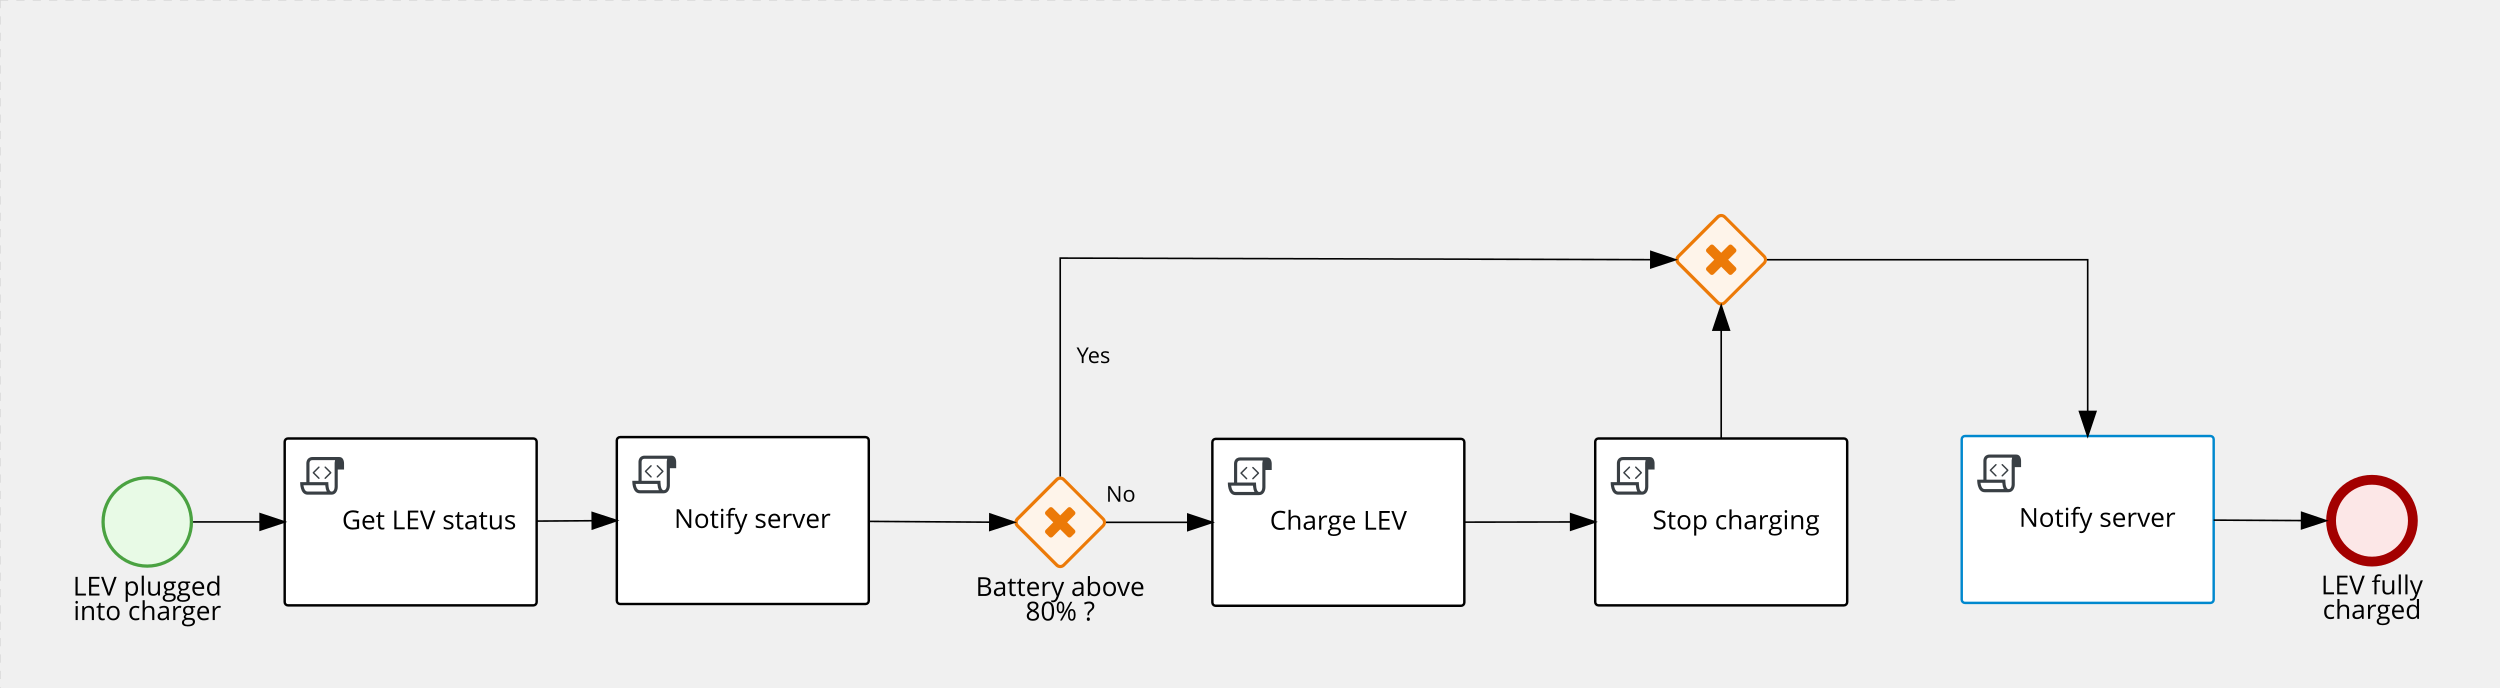
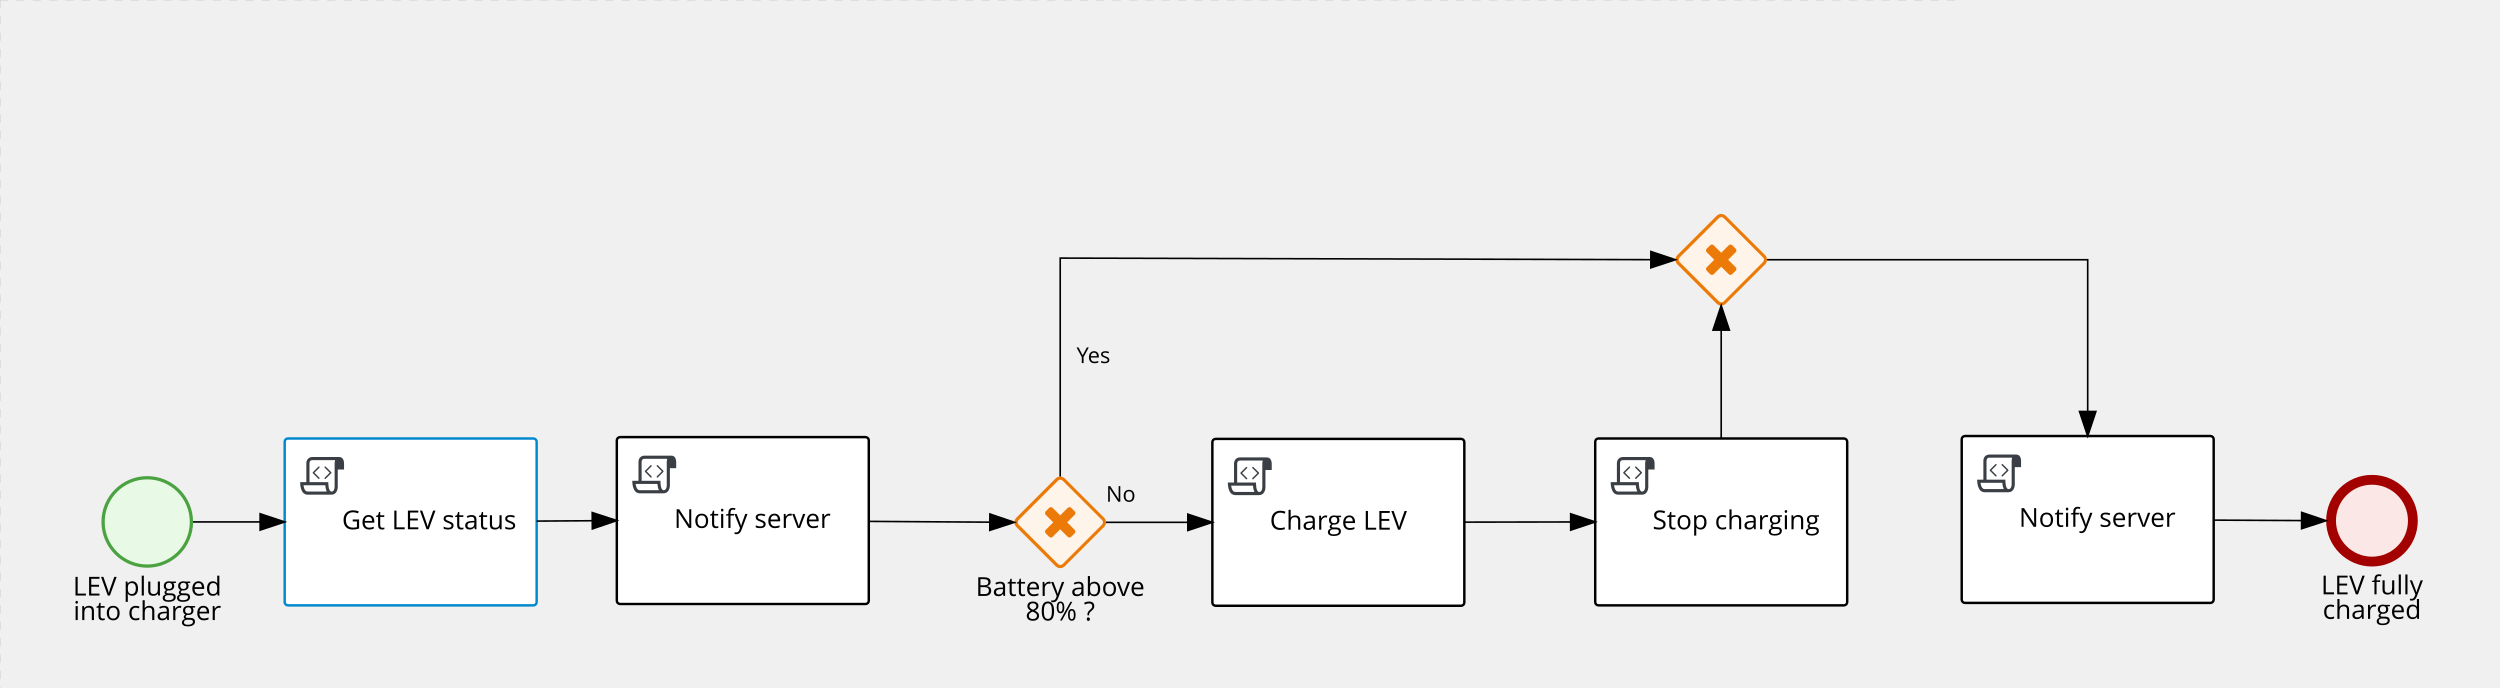
<svg xmlns="http://www.w3.org/2000/svg" version="1.1" width="1528" height="420" viewBox="0 0 1528 420">
  <defs />
  <g transform="matrix(1,0,0,1,0,0)">
    <g>
      <g>
        <g>
          <path fill="none" stroke="#d3d3d3" paint-order="fill stroke markers" d=" M 0 0 L 1200 0" stroke-miterlimit="10" stroke-opacity="0.8" stroke-dasharray="5" />
        </g>
        <g>
          <path fill="none" stroke="#d3d3d3" paint-order="fill stroke markers" d=" M 0 0 L 0 800" stroke-miterlimit="10" stroke-opacity="0.8" stroke-dasharray="5" />
        </g>
      </g>
      <g id="_4B5C4515-BD2F-43A4-8A5E-1904B69EF2A3" bpmn2nodeid="_4B5C4515-BD2F-43A4-8A5E-1904B69EF2A3" transform="matrix(1,0,0,1,620,291.25)">
        <g>
          <path fill="none" stroke="none" />
        </g>
        <g transform="matrix(0.125,0,0,0.125,0,0)">
          <g transform="matrix(1,0,0,1,0,0)">
            <path fill="#fef4ea" stroke="none" id="_4B5C4515-BD2F-43A4-8A5E-1904B69EF2A3?shapeType=BACKGROUND" paint-order="stroke fill markers" d=" M 0 0 M 224.4 4.3 C 216.4 4.3 208.4 7.3 202.3 13.4 L 13.5 202.2 C 1.3 214.4 1.3 234.2 13.5 246.4 L 202.2 435.1 C 208.3 441.2 216.4 444.2 224.3 444.2 C 232.2 444.2 240.3 441.2 246.4 435.1 L 435.1 246.4 C 447.3 234.2 447.3 214.4 435.1 202.2 L 246.5 13.4 C 240.4 7.3 232.4 4.3 224.4 4.3 L 224.4 4.3 Z" />
          </g>
          <g>
            <g transform="matrix(1,0,0,1,0,0)">
              <g transform="matrix(1,0,0,1,0,0)">
                <path fill="#ec7a08" stroke="none" id="_4B5C4515-BD2F-43A4-8A5E-1904B69EF2A3?shapeType=BORDER&amp;renderType=FILL" paint-order="stroke fill markers" d=" M 0 0 M 20.8 212.7 L 213.3 20.2 C 219.6 13.9 229.7 13.9 235.9 20.2 L 428.4 212.7 C 434.7 219 434.7 229.1 428.4 235.3 L 235.9 427.8 C 229.6 434.1 219.5 434.1 213.3 427.8 L 20.8 235.3 C 14.5 229.1 14.5 218.9 20.8 212.7 L 20.8 212.7 Z M 0 0 M 0 224 C 0 232.1 3.1 240.3 9.3 246.5 L 201.5 438.7 C 213.9 451.1 234.1 451.1 246.5 438.7 L 438.7 246.5 C 444.9 240.3 448 232.1 448 224 C 448 215.9 444.9 207.7 438.7 201.5 L 246.5 9.3 C 234.1 -3.1 213.9 -3.1 201.5 9.3 L 9.3 201.5 C 3.1 207.7 0 215.9 0 224 L 0 224 Z" />
              </g>
            </g>
          </g>
          <g>
            <g transform="matrix(1,0,0,1,0,0)">
              <g transform="matrix(1,0,0,1,0,0)">
                <path fill="#ec7a08" stroke="none" id="_4B5C4515-BD2F-43A4-8A5E-1904B69EF2A3undefined" paint-order="stroke fill markers" d=" M 0 0 M 298.2 269.2 C 298.2 272.6 297.1 275.3 294.7 277.7 L 277.7 294.7 C 275.3 297.1 272.6 298.2 269.2 298.2 C 265.8 298.2 263.1 297.1 260.7 294.7 L 224 258 L 187.2 294.8 C 184.8 297.2 182.1 298.3 178.7 298.3 C 175.3 298.3 172.6 297.2 170.2 294.8 L 153.2 277.8 C 150.8 275.4 149.7 272.7 149.7 269.3 C 149.7 265.9 150.8 263.2 153.2 260.8 L 190 224 L 153.2 187.2 C 150.8 184.8 149.7 182 149.7 178.7 C 149.7 175.3 150.8 172.5 153.2 170.2 L 170.2 153.2 C 172.6 150.8 175.3 149.7 178.7 149.7 C 182.1 149.7 184.8 150.8 187.2 153.2 L 224 190 L 260.8 153.2 C 263.2 150.8 265.9 149.7 269.3 149.7 C 272.7 149.7 275.4 150.8 277.8 153.2 L 294.8 170.2 C 297.2 172.5 298.3 175.3 298.3 178.7 C 298.3 182 297.2 184.8 294.8 187.2 L 258 224 L 294.8 260.8 C 297.1 263.1 298.2 265.9 298.2 269.2 Z" />
              </g>
            </g>
          </g>
        </g>
        <g transform="matrix(1,0,0,1,-25.74219,61)">
          <text fill="#000000" stroke="none" font-family="Open Sans" font-size="12pt" font-style="normal" font-weight="normal" text-decoration="normal" x="53.742" y="12" text-anchor="middle" dominant-baseline="alphabetic">Battery above </text>
          <text fill="#000000" stroke="none" font-family="Open Sans" font-size="12pt" font-style="normal" font-weight="normal" text-decoration="normal" x="53.742" y="27" text-anchor="middle" dominant-baseline="alphabetic">        80% ?        </text>
        </g>
      </g>
      <g id="_B5CCC057-EF30-4952-B1A7-DE82EDC33570" bpmn2nodeid="_B5CCC057-EF30-4952-B1A7-DE82EDC33570" transform="matrix(1,0,0,1,62,291)">
        <g>
          <path fill="none" stroke="none" />
        </g>
        <g transform="matrix(0.125,0,0,0.125,0,0)">
          <g transform="matrix(1,0,0,1,0,0)">
            <path fill="#e8fae6" stroke="none" id="_B5CCC057-EF30-4952-B1A7-DE82EDC33570?shapeType=BACKGROUND" paint-order="stroke fill markers" d=" M 0 0 M 444 224 C 444 263.9 434.2 300.8 414.4 334.5 C 394.7 368.2 368 394.9 334.4 414.5 C 300.8 434.1 263.9 444 224 444 C 184.1 444 147.2 434.2 113.5 414.4 C 79.8 394.7 53.1 368 33.5 334.4 C 13.9 300.8 4 263.9 4 224 C 4 184.1 13.8 147.2 33.6 113.5 C 53.4 79.8 80.1 53.1 113.6 33.5 C 147.1 13.9 184.1 4 224 4 C 263.9 4 300.8 13.8 334.5 33.6 C 368.2 53.4 394.9 80.1 414.5 113.6 C 434.1 147.1 444 184.1 444 224 Z" />
          </g>
          <g>
            <g transform="matrix(1,0,0,1,0,0)">
              <g transform="matrix(1,0,0,1,0,0)">
                <path fill="#4aa241" stroke="none" id="_B5CCC057-EF30-4952-B1A7-DE82EDC33570?shapeType=BORDER&amp;renderType=FILL" paint-order="stroke fill markers" d=" M 0 0 M 224 0 C 100.3 0 0 100.3 0 224 C 0 347.7 100.3 448 224 448 C 347.7 448 448 347.7 448 224 C 448 100.3 347.7 0 224 0 Z M 0 0 M 224 432 C 109.1 432 16 338.9 16 224 C 16 109.1 109.1 16 224 16 C 338.9 16 432 109.1 432 224 C 432 338.9 338.9 432 224 432 Z" />
              </g>
            </g>
          </g>
        </g>
        <g transform="matrix(1,0,0,1,-19.51172,61)">
          <text fill="#000000" stroke="none" font-family="Open Sans" font-size="12pt" font-style="normal" font-weight="normal" text-decoration="normal" x="47.512" y="12" text-anchor="middle" dominant-baseline="alphabetic">LEV plugged </text>
          <text fill="#000000" stroke="none" font-family="Open Sans" font-size="12pt" font-style="normal" font-weight="normal" text-decoration="normal" x="47.512" y="27" text-anchor="middle" dominant-baseline="alphabetic">into charger </text>
        </g>
      </g>
      <g id="_08F3C379-D075-4F62-9CAC-3A40F6E01151" bpmn2nodeid="_08F3C379-D075-4F62-9CAC-3A40F6E01151" transform="matrix(1,0,0,1,1024,130.75)">
        <g>
          <path fill="none" stroke="none" />
        </g>
        <g transform="matrix(0.125,0,0,0.125,0,0)">
          <g transform="matrix(1,0,0,1,0,0)">
            <path fill="#fef4ea" stroke="none" id="_08F3C379-D075-4F62-9CAC-3A40F6E01151?shapeType=BACKGROUND" paint-order="stroke fill markers" d=" M 0 0 M 224.4 4.3 C 216.4 4.3 208.4 7.3 202.3 13.4 L 13.5 202.2 C 1.3 214.4 1.3 234.2 13.5 246.4 L 202.2 435.1 C 208.3 441.2 216.4 444.2 224.3 444.2 C 232.2 444.2 240.3 441.2 246.4 435.1 L 435.1 246.4 C 447.3 234.2 447.3 214.4 435.1 202.2 L 246.5 13.4 C 240.4 7.3 232.4 4.3 224.4 4.3 L 224.4 4.3 Z" />
          </g>
          <g>
            <g transform="matrix(1,0,0,1,0,0)">
              <g transform="matrix(1,0,0,1,0,0)">
                <path fill="#ec7a08" stroke="none" id="_08F3C379-D075-4F62-9CAC-3A40F6E01151?shapeType=BORDER&amp;renderType=FILL" paint-order="stroke fill markers" d=" M 0 0 M 20.8 212.7 L 213.3 20.2 C 219.6 13.9 229.7 13.9 235.9 20.2 L 428.4 212.7 C 434.7 219 434.7 229.1 428.4 235.3 L 235.9 427.8 C 229.6 434.1 219.5 434.1 213.3 427.8 L 20.8 235.3 C 14.5 229.1 14.5 218.9 20.8 212.7 L 20.8 212.7 Z M 0 0 M 0 224 C 0 232.1 3.1 240.3 9.3 246.5 L 201.5 438.7 C 213.9 451.1 234.1 451.1 246.5 438.7 L 438.7 246.5 C 444.9 240.3 448 232.1 448 224 C 448 215.9 444.9 207.7 438.7 201.5 L 246.5 9.3 C 234.1 -3.1 213.9 -3.1 201.5 9.3 L 9.3 201.5 C 3.1 207.7 0 215.9 0 224 L 0 224 Z" />
              </g>
            </g>
          </g>
          <g>
            <g transform="matrix(1,0,0,1,0,0)">
              <g transform="matrix(1,0,0,1,0,0)">
                <path fill="#ec7a08" stroke="none" id="_08F3C379-D075-4F62-9CAC-3A40F6E01151undefined" paint-order="stroke fill markers" d=" M 0 0 M 298.2 269.2 C 298.2 272.6 297.1 275.3 294.7 277.7 L 277.7 294.7 C 275.3 297.1 272.6 298.2 269.2 298.2 C 265.8 298.2 263.1 297.1 260.7 294.7 L 224 258 L 187.2 294.8 C 184.8 297.2 182.1 298.3 178.7 298.3 C 175.3 298.3 172.6 297.2 170.2 294.8 L 153.2 277.8 C 150.8 275.4 149.7 272.7 149.7 269.3 C 149.7 265.9 150.8 263.2 153.2 260.8 L 190 224 L 153.2 187.2 C 150.8 184.8 149.7 182 149.7 178.7 C 149.7 175.3 150.8 172.5 153.2 170.2 L 170.2 153.2 C 172.6 150.8 175.3 149.7 178.7 149.7 C 182.1 149.7 184.8 150.8 187.2 153.2 L 224 190 L 260.8 153.2 C 263.2 150.8 265.9 149.7 269.3 149.7 C 272.7 149.7 275.4 150.8 277.8 153.2 L 294.8 170.2 C 297.2 172.5 298.3 175.3 298.3 178.7 C 298.3 182 297.2 184.8 294.8 187.2 L 258 224 L 294.8 260.8 C 297.1 263.1 298.2 265.9 298.2 269.2 Z" />
              </g>
            </g>
          </g>
        </g>
        <g transform="matrix(1,0,0,1,28,61)" />
      </g>
      <g id="_A47060D8-9A13-48FD-B64A-E8CAF3DBD5E8" bpmn2nodeid="_A47060D8-9A13-48FD-B64A-E8CAF3DBD5E8" transform="matrix(1,0,0,1,377,267.168)">
        <g>
          <path fill="none" stroke="none" />
        </g>
        <g transform="matrix(1,0,0,1,0,0)">
          <path fill="#ffffff" stroke="none" id="_A47060D8-9A13-48FD-B64A-E8CAF3DBD5E8?shapeType=BACKGROUND" paint-order="stroke fill markers" d=" M 2 0 L 152 0 L 152 0 A 2 2 0 0 1 154 2 L 154 100 L 154 100 A 2 2 0 0 1 152 102 L 2 102 L 2 102 A 2 2 0 0 1 0 100 L 0 2 L 0 2 A 2 2 0 0 1 2 0 Z" />
        </g>
        <g transform="matrix(1,0,0,1,0,0)">
          <path fill="none" stroke="#000000" id="_A47060D8-9A13-48FD-B64A-E8CAF3DBD5E8?shapeType=BORDER&amp;renderType=STROKE" paint-order="fill stroke markers" d=" M 2 0 L 152 0 L 152 0 A 2 2 0 0 1 154 2 L 154 100 L 154 100 A 2 2 0 0 1 152 102 L 2 102 L 2 102 A 2 2 0 0 1 0 100 L 0 2 L 0 2 A 2 2 0 0 1 2 0 Z" stroke-miterlimit="10" stroke-width="1.5" stroke-dasharray="" />
        </g>
        <g>
          <g transform="matrix(0.06,0,0,0.06,9.4,9.4)">
            <g transform="matrix(1,0,0,1,0,0)">
              <path fill="#393f44" stroke="none" id="_A47060D8-9A13-48FD-B64A-E8CAF3DBD5E8undefined" paint-order="stroke fill markers" d=" M 0 0 M 197.3 130.2 C 194.4 127.3 189.6 127.3 186.7 130.2 L 130.2 186.7 C 127.3 189.6 127.3 194.4 130.2 197.3 L 186.7 253.8 C 188.1 255.3 190.1 256 192 256 C 193.9 256 195.9 255.3 197.3 253.7 C 200.2 250.8 200.2 246 197.3 243.1 L 146.2 192 L 197.3 140.8 C 200.2 137.9 200.2 133.1 197.3 130.2 Z" />
            </g>
            <g transform="matrix(1,0,0,1,0,0)">
              <path fill="#393f44" stroke="none" id="_A47060D8-9A13-48FD-B64A-E8CAF3DBD5E8undefined" paint-order="stroke fill markers" d=" M 0 0 M 261.3 130.2 C 258.4 127.3 253.6 127.3 250.7 130.2 C 247.8 133.1 247.8 137.9 250.7 140.8 L 301.8 191.9 L 250.7 243 C 247.8 245.9 247.8 250.7 250.7 253.6 C 252.1 255.3 254.1 256 256 256 C 257.9 256 259.9 255.3 261.3 253.8 L 317.8 197.3 C 320.7 194.4 320.7 189.6 317.8 186.7 L 261.3 130.2 Z" />
            </g>
            <g transform="matrix(1,0,0,1,0,0)">
              <path fill="#393f44" stroke="none" id="_A47060D8-9A13-48FD-B64A-E8CAF3DBD5E8undefined" paint-order="stroke fill markers" d=" M 0 0 M 400 32 C 400 32 152.8 32 128 32 C 62 32 64 96 64 96 L 64 288 L 1 288 C 1 288 -4 416 78 416 L 320 416 C 368 416 384 368 384 336 C 384 314.2 384 224.4 384 160 L 448 160 L 448 96 C 448 96 449 32 400 32 Z M 0 0 M 78 383.9 C 68.5 383.9 61.6 381.1 55.5 374.9 C 43.4 362.4 37.5 339.6 34.9 320 L 256.9 320 C 257.1 322.7 257.3 325.4 257.6 328.2 C 260 351.6 264.7 370.1 271.9 383.9 L 78 383.9 L 78 383.9 Z M 0 0 M 352 336 C 352 345.9 349.6 360.3 342.9 371 C 337.2 380.1 330.4 384 320 384 C 285 384 288 288 288 288 L 96 288 L 96 96 L 96 95.9 L 96 95.1 C 96 90.6 97.6 78.3 104.7 71.2 C 106.5 69.4 111.9 64 128 64 L 356.5 64 C 354.4 72.8 352.8 81.8 352.2 89.9 C 352.2 90.5 352.1 91.1 352.1 91.7 C 352.1 92 352.1 92.3 352.1 92.6 C 352 94.8 352 96 352 96 L 352 160 L 352 336 Z" />
            </g>
          </g>
        </g>
        <g transform="matrix(1,0,0,1,35,43.5)">
          <text fill="#000000" stroke="none" font-family="Open Sans" font-size="12pt" font-style="normal" font-weight="normal" text-decoration="normal" x="47.863" y="12" text-anchor="middle" dominant-baseline="alphabetic">Notify server</text>
        </g>
      </g>
      <g id="_00CB8FBA-5BE4-4E2A-A73D-FD6F79FF0930" bpmn2nodeid="_00CB8FBA-5BE4-4E2A-A73D-FD6F79FF0930" transform="matrix(1,0,0,1,174,268)">
        <g>
          <path fill="none" stroke="none" />
        </g>
        <g transform="matrix(1,0,0,1,0,0)">
          <path fill="#ffffff" stroke="none" id="_00CB8FBA-5BE4-4E2A-A73D-FD6F79FF0930?shapeType=BACKGROUND" paint-order="stroke fill markers" d=" M 2 0 L 152 0 L 152 0 A 2 2 0 0 1 154 2 L 154 100 L 154 100 A 2 2 0 0 1 152 102 L 2 102 L 2 102 A 2 2 0 0 1 0 100 L 0 2 L 0 2 A 2 2 0 0 1 2 0 Z" />
        </g>
        <g transform="matrix(1,0,0,1,0,0)">
-           <path fill="none" stroke="#000000" id="_00CB8FBA-5BE4-4E2A-A73D-FD6F79FF0930?shapeType=BORDER&amp;renderType=STROKE" paint-order="fill stroke markers" d=" M 2 0 L 152 0 L 152 0 A 2 2 0 0 1 154 2 L 154 100 L 154 100 A 2 2 0 0 1 152 102 L 2 102 L 2 102 A 2 2 0 0 1 0 100 L 0 2 L 0 2 A 2 2 0 0 1 2 0 Z" stroke-miterlimit="10" stroke-width="1.5" stroke-dasharray="" />
+           <path fill="none" stroke="rgb(0,136,206)" id="_00CB8FBA-5BE4-4E2A-A73D-FD6F79FF0930?shapeType=BORDER&amp;renderType=STROKE" paint-order="fill stroke markers" d=" M 2 0 L 152 0 L 152 0 A 2 2 0 0 1 154 2 L 154 100 L 154 100 A 2 2 0 0 1 152 102 L 2 102 L 2 102 A 2 2 0 0 1 0 100 L 0 2 L 0 2 A 2 2 0 0 1 2 0 Z" stroke-miterlimit="10" stroke-width="1.5" stroke-dasharray="" />
        </g>
        <g>
          <g transform="matrix(0.06,0,0,0.06,9.4,9.4)">
            <g transform="matrix(1,0,0,1,0,0)">
              <path fill="#393f44" stroke="none" id="_00CB8FBA-5BE4-4E2A-A73D-FD6F79FF0930undefined" paint-order="stroke fill markers" d=" M 0 0 M 197.3 130.2 C 194.4 127.3 189.6 127.3 186.7 130.2 L 130.2 186.7 C 127.3 189.6 127.3 194.4 130.2 197.3 L 186.7 253.8 C 188.1 255.3 190.1 256 192 256 C 193.9 256 195.9 255.3 197.3 253.7 C 200.2 250.8 200.2 246 197.3 243.1 L 146.2 192 L 197.3 140.8 C 200.2 137.9 200.2 133.1 197.3 130.2 Z" />
            </g>
            <g transform="matrix(1,0,0,1,0,0)">
              <path fill="#393f44" stroke="none" id="_00CB8FBA-5BE4-4E2A-A73D-FD6F79FF0930undefined" paint-order="stroke fill markers" d=" M 0 0 M 261.3 130.2 C 258.4 127.3 253.6 127.3 250.7 130.2 C 247.8 133.1 247.8 137.9 250.7 140.8 L 301.8 191.9 L 250.7 243 C 247.8 245.9 247.8 250.7 250.7 253.6 C 252.1 255.3 254.1 256 256 256 C 257.9 256 259.9 255.3 261.3 253.8 L 317.8 197.3 C 320.7 194.4 320.7 189.6 317.8 186.7 L 261.3 130.2 Z" />
            </g>
            <g transform="matrix(1,0,0,1,0,0)">
              <path fill="#393f44" stroke="none" id="_00CB8FBA-5BE4-4E2A-A73D-FD6F79FF0930undefined" paint-order="stroke fill markers" d=" M 0 0 M 400 32 C 400 32 152.8 32 128 32 C 62 32 64 96 64 96 L 64 288 L 1 288 C 1 288 -4 416 78 416 L 320 416 C 368 416 384 368 384 336 C 384 314.2 384 224.4 384 160 L 448 160 L 448 96 C 448 96 449 32 400 32 Z M 0 0 M 78 383.9 C 68.5 383.9 61.6 381.1 55.5 374.9 C 43.4 362.4 37.5 339.6 34.9 320 L 256.9 320 C 257.1 322.7 257.3 325.4 257.6 328.2 C 260 351.6 264.7 370.1 271.9 383.9 L 78 383.9 L 78 383.9 Z M 0 0 M 352 336 C 352 345.9 349.6 360.3 342.9 371 C 337.2 380.1 330.4 384 320 384 C 285 384 288 288 288 288 L 96 288 L 96 96 L 96 95.9 L 96 95.1 C 96 90.6 97.6 78.3 104.7 71.2 C 106.5 69.4 111.9 64 128 64 L 356.5 64 C 354.4 72.8 352.8 81.8 352.2 89.9 C 352.2 90.5 352.1 91.1 352.1 91.7 C 352.1 92 352.1 92.3 352.1 92.6 C 352 94.8 352 96 352 96 L 352 160 L 352 336 Z" />
            </g>
          </g>
        </g>
        <g transform="matrix(1,0,0,1,35,43.5)">
          <text fill="#000000" stroke="none" font-family="Open Sans" font-size="12pt" font-style="normal" font-weight="normal" text-decoration="normal" x="53.297" y="12" text-anchor="middle" dominant-baseline="alphabetic">Get LEV status</text>
        </g>
      </g>
      <g id="_267D009A-15D0-4B9D-A7A2-544B05562087" bpmn2nodeid="_267D009A-15D0-4B9D-A7A2-544B05562087" transform="matrix(1,0,0,1,1421.75,290.25)">
        <g>
          <path fill="none" stroke="none" />
        </g>
        <g transform="matrix(0.125,0,0,0.125,0,0)">
          <g transform="matrix(1,0,0,1,0,0)">
            <path fill="#fce7e7" stroke="none" id="_267D009A-15D0-4B9D-A7A2-544B05562087?shapeType=BACKGROUND" paint-order="stroke fill markers" d=" M 0 0 M 444 224 C 444 263.9 434.2 300.8 414.4 334.5 C 394.7 368.2 368 394.9 334.4 414.5 C 300.8 434.1 263.9 444 224 444 C 184.1 444 147.2 434.2 113.5 414.4 C 79.8 394.7 53.1 368 33.5 334.4 C 13.9 300.8 4 263.9 4 224 C 4 184.1 13.8 147.2 33.6 113.5 C 53.4 79.8 80.1 53.1 113.6 33.5 C 147.1 13.9 184.1 4 224 4 C 263.9 4 300.8 13.8 334.5 33.6 C 368.2 53.4 394.9 80.1 414.5 113.6 C 434.1 147.1 444 184.1 444 224 Z" />
          </g>
          <g>
            <g transform="matrix(1,0,0,1,0,0)">
              <g transform="matrix(1,0,0,1,0,0)">
                <path fill="#a30000" stroke="none" id="_267D009A-15D0-4B9D-A7A2-544B05562087?shapeType=BORDER&amp;renderType=FILL" paint-order="stroke fill markers" d=" M 0 0 M 224 0 C 100.3 0 0 100.3 0 224 C 0 347.7 100.3 448 224 448 C 347.7 448 448 347.7 448 224 C 448 100.3 347.7 0 224 0 Z M 0 0 M 224 400 C 126.8 400 48 321.2 48 224 C 48 126.8 126.8 48 224 48 C 321.2 48 400 126.8 400 224 C 400 321.2 321.2 400 224 400 Z" />
              </g>
            </g>
          </g>
        </g>
        <g transform="matrix(1,0,0,1,-5.21875,61)">
          <text fill="#000000" stroke="none" font-family="Open Sans" font-size="12pt" font-style="normal" font-weight="normal" text-decoration="normal" x="33.219" y="12" text-anchor="middle" dominant-baseline="alphabetic">LEV fully </text>
          <text fill="#000000" stroke="none" font-family="Open Sans" font-size="12pt" font-style="normal" font-weight="normal" text-decoration="normal" x="33.219" y="27" text-anchor="middle" dominant-baseline="alphabetic">charged </text>
        </g>
      </g>
      <g id="_A56CAD33-A695-4F9C-985E-B90B38721AEA" bpmn2nodeid="_A56CAD33-A695-4F9C-985E-B90B38721AEA" transform="matrix(1,0,0,1,975,268)">
        <g>
          <path fill="none" stroke="none" />
        </g>
        <g transform="matrix(1,0,0,1,0,0)">
          <path fill="#ffffff" stroke="none" id="_A56CAD33-A695-4F9C-985E-B90B38721AEA?shapeType=BACKGROUND" paint-order="stroke fill markers" d=" M 2 0 L 152 0 L 152 0 A 2 2 0 0 1 154 2 L 154 100 L 154 100 A 2 2 0 0 1 152 102 L 2 102 L 2 102 A 2 2 0 0 1 0 100 L 0 2 L 0 2 A 2 2 0 0 1 2 0 Z" />
        </g>
        <g transform="matrix(1,0,0,1,0,0)">
          <path fill="none" stroke="#000000" id="_A56CAD33-A695-4F9C-985E-B90B38721AEA?shapeType=BORDER&amp;renderType=STROKE" paint-order="fill stroke markers" d=" M 2 0 L 152 0 L 152 0 A 2 2 0 0 1 154 2 L 154 100 L 154 100 A 2 2 0 0 1 152 102 L 2 102 L 2 102 A 2 2 0 0 1 0 100 L 0 2 L 0 2 A 2 2 0 0 1 2 0 Z" stroke-miterlimit="10" stroke-width="1.5" stroke-dasharray="" />
        </g>
        <g>
          <g transform="matrix(0.06,0,0,0.06,9.4,9.4)">
            <g transform="matrix(1,0,0,1,0,0)">
              <path fill="#393f44" stroke="none" id="_A56CAD33-A695-4F9C-985E-B90B38721AEAundefined" paint-order="stroke fill markers" d=" M 0 0 M 197.3 130.2 C 194.4 127.3 189.6 127.3 186.7 130.2 L 130.2 186.7 C 127.3 189.6 127.3 194.4 130.2 197.3 L 186.7 253.8 C 188.1 255.3 190.1 256 192 256 C 193.9 256 195.9 255.3 197.3 253.7 C 200.2 250.8 200.2 246 197.3 243.1 L 146.2 192 L 197.3 140.8 C 200.2 137.9 200.2 133.1 197.3 130.2 Z" />
            </g>
            <g transform="matrix(1,0,0,1,0,0)">
              <path fill="#393f44" stroke="none" id="_A56CAD33-A695-4F9C-985E-B90B38721AEAundefined" paint-order="stroke fill markers" d=" M 0 0 M 261.3 130.2 C 258.4 127.3 253.6 127.3 250.7 130.2 C 247.8 133.1 247.8 137.9 250.7 140.8 L 301.8 191.9 L 250.7 243 C 247.8 245.9 247.8 250.7 250.7 253.6 C 252.1 255.3 254.1 256 256 256 C 257.9 256 259.9 255.3 261.3 253.8 L 317.8 197.3 C 320.7 194.4 320.7 189.6 317.8 186.7 L 261.3 130.2 Z" />
            </g>
            <g transform="matrix(1,0,0,1,0,0)">
              <path fill="#393f44" stroke="none" id="_A56CAD33-A695-4F9C-985E-B90B38721AEAundefined" paint-order="stroke fill markers" d=" M 0 0 M 400 32 C 400 32 152.8 32 128 32 C 62 32 64 96 64 96 L 64 288 L 1 288 C 1 288 -4 416 78 416 L 320 416 C 368 416 384 368 384 336 C 384 314.2 384 224.4 384 160 L 448 160 L 448 96 C 448 96 449 32 400 32 Z M 0 0 M 78 383.9 C 68.5 383.9 61.6 381.1 55.5 374.9 C 43.4 362.4 37.5 339.6 34.9 320 L 256.9 320 C 257.1 322.7 257.3 325.4 257.6 328.2 C 260 351.6 264.7 370.1 271.9 383.9 L 78 383.9 L 78 383.9 Z M 0 0 M 352 336 C 352 345.9 349.6 360.3 342.9 371 C 337.2 380.1 330.4 384 320 384 C 285 384 288 288 288 288 L 96 288 L 96 96 L 96 95.9 L 96 95.1 C 96 90.6 97.6 78.3 104.7 71.2 C 106.5 69.4 111.9 64 128 64 L 356.5 64 C 354.4 72.8 352.8 81.8 352.2 89.9 C 352.2 90.5 352.1 91.1 352.1 91.7 C 352.1 92 352.1 92.3 352.1 92.6 C 352 94.8 352 96 352 96 L 352 160 L 352 336 Z" />
            </g>
          </g>
        </g>
        <g transform="matrix(1,0,0,1,35,43.5)">
          <text fill="#000000" stroke="none" font-family="Open Sans" font-size="12pt" font-style="normal" font-weight="normal" text-decoration="normal" x="51.082" y="12" text-anchor="middle" dominant-baseline="alphabetic">Stop charging</text>
        </g>
      </g>
      <g id="_2D353FE5-7EA9-4442-9D02-125BDD913A92" bpmn2nodeid="_2D353FE5-7EA9-4442-9D02-125BDD913A92" transform="matrix(1,0,0,1,741,268.25)">
        <g>
          <path fill="none" stroke="none" />
        </g>
        <g transform="matrix(1,0,0,1,0,0)">
          <path fill="#ffffff" stroke="none" id="_2D353FE5-7EA9-4442-9D02-125BDD913A92?shapeType=BACKGROUND" paint-order="stroke fill markers" d=" M 2 0 L 152 0 L 152 0 A 2 2 0 0 1 154 2 L 154 100 L 154 100 A 2 2 0 0 1 152 102 L 2 102 L 2 102 A 2 2 0 0 1 0 100 L 0 2 L 0 2 A 2 2 0 0 1 2 0 Z" />
        </g>
        <g transform="matrix(1,0,0,1,0,0)">
          <path fill="none" stroke="#000000" id="_2D353FE5-7EA9-4442-9D02-125BDD913A92?shapeType=BORDER&amp;renderType=STROKE" paint-order="fill stroke markers" d=" M 2 0 L 152 0 L 152 0 A 2 2 0 0 1 154 2 L 154 100 L 154 100 A 2 2 0 0 1 152 102 L 2 102 L 2 102 A 2 2 0 0 1 0 100 L 0 2 L 0 2 A 2 2 0 0 1 2 0 Z" stroke-miterlimit="10" stroke-width="1.5" stroke-dasharray="" />
        </g>
        <g>
          <g transform="matrix(0.06,0,0,0.06,9.4,9.4)">
            <g transform="matrix(1,0,0,1,0,0)">
              <path fill="#393f44" stroke="none" id="_2D353FE5-7EA9-4442-9D02-125BDD913A92undefined" paint-order="stroke fill markers" d=" M 0 0 M 197.3 130.2 C 194.4 127.3 189.6 127.3 186.7 130.2 L 130.2 186.7 C 127.3 189.6 127.3 194.4 130.2 197.3 L 186.7 253.8 C 188.1 255.3 190.1 256 192 256 C 193.9 256 195.9 255.3 197.3 253.7 C 200.2 250.8 200.2 246 197.3 243.1 L 146.2 192 L 197.3 140.8 C 200.2 137.9 200.2 133.1 197.3 130.2 Z" />
            </g>
            <g transform="matrix(1,0,0,1,0,0)">
              <path fill="#393f44" stroke="none" id="_2D353FE5-7EA9-4442-9D02-125BDD913A92undefined" paint-order="stroke fill markers" d=" M 0 0 M 261.3 130.2 C 258.4 127.3 253.6 127.3 250.7 130.2 C 247.8 133.1 247.8 137.9 250.7 140.8 L 301.8 191.9 L 250.7 243 C 247.8 245.9 247.8 250.7 250.7 253.6 C 252.1 255.3 254.1 256 256 256 C 257.9 256 259.9 255.3 261.3 253.8 L 317.8 197.3 C 320.7 194.4 320.7 189.6 317.8 186.7 L 261.3 130.2 Z" />
            </g>
            <g transform="matrix(1,0,0,1,0,0)">
              <path fill="#393f44" stroke="none" id="_2D353FE5-7EA9-4442-9D02-125BDD913A92undefined" paint-order="stroke fill markers" d=" M 0 0 M 400 32 C 400 32 152.8 32 128 32 C 62 32 64 96 64 96 L 64 288 L 1 288 C 1 288 -4 416 78 416 L 320 416 C 368 416 384 368 384 336 C 384 314.2 384 224.4 384 160 L 448 160 L 448 96 C 448 96 449 32 400 32 Z M 0 0 M 78 383.9 C 68.5 383.9 61.6 381.1 55.5 374.9 C 43.4 362.4 37.5 339.6 34.9 320 L 256.9 320 C 257.1 322.7 257.3 325.4 257.6 328.2 C 260 351.6 264.7 370.1 271.9 383.9 L 78 383.9 L 78 383.9 Z M 0 0 M 352 336 C 352 345.9 349.6 360.3 342.9 371 C 337.2 380.1 330.4 384 320 384 C 285 384 288 288 288 288 L 96 288 L 96 96 L 96 95.9 L 96 95.1 C 96 90.6 97.6 78.3 104.7 71.2 C 106.5 69.4 111.9 64 128 64 L 356.5 64 C 354.4 72.8 352.8 81.8 352.2 89.9 C 352.2 90.5 352.1 91.1 352.1 91.7 C 352.1 92 352.1 92.3 352.1 92.6 C 352 94.8 352 96 352 96 L 352 160 L 352 336 Z" />
            </g>
          </g>
        </g>
        <g transform="matrix(1,0,0,1,35.09375,43.5)">
          <text fill="#000000" stroke="none" font-family="Open Sans" font-size="12pt" font-style="normal" font-weight="normal" text-decoration="normal" x="41.906" y="12" text-anchor="middle" dominant-baseline="alphabetic">Charge LEV</text>
        </g>
      </g>
      <g id="_7B8415BA-DBC8-49F2-ABD2-9E426F52D6A6" bpmn2nodeid="_7B8415BA-DBC8-49F2-ABD2-9E426F52D6A6" transform="matrix(1,0,0,1,1199,266.5)">
        <g>
          <path fill="none" stroke="none" />
        </g>
        <g transform="matrix(1,0,0,1,0,0)">
          <path fill="#ffffff" stroke="none" id="_7B8415BA-DBC8-49F2-ABD2-9E426F52D6A6?shapeType=BACKGROUND" paint-order="stroke fill markers" d=" M 2 0 L 152 0 L 152 0 A 2 2 0 0 1 154 2 L 154 100 L 154 100 A 2 2 0 0 1 152 102 L 2 102 L 2 102 A 2 2 0 0 1 0 100 L 0 2 L 0 2 A 2 2 0 0 1 2 0 Z" />
        </g>
        <g transform="matrix(1,0,0,1,0,0)">
-           <path fill="none" stroke="rgb(0,136,206)" id="_7B8415BA-DBC8-49F2-ABD2-9E426F52D6A6?shapeType=BORDER&amp;renderType=STROKE" paint-order="fill stroke markers" d=" M 2 0 L 152 0 L 152 0 A 2 2 0 0 1 154 2 L 154 100 L 154 100 A 2 2 0 0 1 152 102 L 2 102 L 2 102 A 2 2 0 0 1 0 100 L 0 2 L 0 2 A 2 2 0 0 1 2 0 Z" stroke-miterlimit="10" stroke-width="1.5" stroke-dasharray="" />
+           <path fill="none" stroke="#000000" id="_7B8415BA-DBC8-49F2-ABD2-9E426F52D6A6?shapeType=BORDER&amp;renderType=STROKE" paint-order="fill stroke markers" d=" M 2 0 L 152 0 L 152 0 A 2 2 0 0 1 154 2 L 154 100 L 154 100 A 2 2 0 0 1 152 102 L 2 102 L 2 102 A 2 2 0 0 1 0 100 L 0 2 L 0 2 A 2 2 0 0 1 2 0 Z" stroke-miterlimit="10" stroke-width="1.5" stroke-dasharray="" />
        </g>
        <g>
          <g transform="matrix(0.06,0,0,0.06,9.4,9.4)">
            <g transform="matrix(1,0,0,1,0,0)">
              <path fill="#393f44" stroke="none" id="_7B8415BA-DBC8-49F2-ABD2-9E426F52D6A6undefined" paint-order="stroke fill markers" d=" M 0 0 M 197.3 130.2 C 194.4 127.3 189.6 127.3 186.7 130.2 L 130.2 186.7 C 127.3 189.6 127.3 194.4 130.2 197.3 L 186.7 253.8 C 188.1 255.3 190.1 256 192 256 C 193.9 256 195.9 255.3 197.3 253.7 C 200.2 250.8 200.2 246 197.3 243.1 L 146.2 192 L 197.3 140.8 C 200.2 137.9 200.2 133.1 197.3 130.2 Z" />
            </g>
            <g transform="matrix(1,0,0,1,0,0)">
              <path fill="#393f44" stroke="none" id="_7B8415BA-DBC8-49F2-ABD2-9E426F52D6A6undefined" paint-order="stroke fill markers" d=" M 0 0 M 261.3 130.2 C 258.4 127.3 253.6 127.3 250.7 130.2 C 247.8 133.1 247.8 137.9 250.7 140.8 L 301.8 191.9 L 250.7 243 C 247.8 245.9 247.8 250.7 250.7 253.6 C 252.1 255.3 254.1 256 256 256 C 257.9 256 259.9 255.3 261.3 253.8 L 317.8 197.3 C 320.7 194.4 320.7 189.6 317.8 186.7 L 261.3 130.2 Z" />
            </g>
            <g transform="matrix(1,0,0,1,0,0)">
              <path fill="#393f44" stroke="none" id="_7B8415BA-DBC8-49F2-ABD2-9E426F52D6A6undefined" paint-order="stroke fill markers" d=" M 0 0 M 400 32 C 400 32 152.8 32 128 32 C 62 32 64 96 64 96 L 64 288 L 1 288 C 1 288 -4 416 78 416 L 320 416 C 368 416 384 368 384 336 C 384 314.2 384 224.4 384 160 L 448 160 L 448 96 C 448 96 449 32 400 32 Z M 0 0 M 78 383.9 C 68.5 383.9 61.6 381.1 55.5 374.9 C 43.4 362.4 37.5 339.6 34.9 320 L 256.9 320 C 257.1 322.7 257.3 325.4 257.6 328.2 C 260 351.6 264.7 370.1 271.9 383.9 L 78 383.9 L 78 383.9 Z M 0 0 M 352 336 C 352 345.9 349.6 360.3 342.9 371 C 337.2 380.1 330.4 384 320 384 C 285 384 288 288 288 288 L 96 288 L 96 96 L 96 95.9 L 96 95.1 C 96 90.6 97.6 78.3 104.7 71.2 C 106.5 69.4 111.9 64 128 64 L 356.5 64 C 354.4 72.8 352.8 81.8 352.2 89.9 C 352.2 90.5 352.1 91.1 352.1 91.7 C 352.1 92 352.1 92.3 352.1 92.6 C 352 94.8 352 96 352 96 L 352 160 L 352 336 Z" />
            </g>
          </g>
        </g>
        <g transform="matrix(1,0,0,1,35,43.5)">
          <text fill="#000000" stroke="none" font-family="Open Sans" font-size="12pt" font-style="normal" font-weight="normal" text-decoration="normal" x="47.863" y="12" text-anchor="middle" dominant-baseline="alphabetic">Notify server</text>
        </g>
      </g>
      <g id="_19D786FC-D7FB-4C03-B719-FF352D327937" bpmn2nodeid="_19D786FC-D7FB-4C03-B719-FF352D327937">
        <g>
          <path fill="none" stroke="#000000" paint-order="fill stroke markers" d=" M 118 319 L 159 319" stroke-miterlimit="10" stroke-dasharray="" />
        </g>
        <g transform="matrix(1,0,0,1,118,319)" />
        <g transform="matrix(6.123233995736766e-17,1,-1,6.123233995736766e-17,174,314)">
          <path fill="#000000" stroke="#000000" paint-order="fill stroke markers" d=" M 10 15 L 0 15 L 5 0 Z" stroke-miterlimit="10" stroke-dasharray="" />
        </g>
        <g transform="matrix(1,0,0,1,118,309)" />
      </g>
      <g id="_B98D2DA4-13BD-46E5-80C0-3EDC1DD0232F" bpmn2nodeid="_B98D2DA4-13BD-46E5-80C0-3EDC1DD0232F">
        <g>
          <path fill="none" stroke="#000000" paint-order="fill stroke markers" d=" M 328 318.492 L 362 318.267" stroke-miterlimit="10" stroke-dasharray="" />
        </g>
        <g transform="matrix(1,0,0,1,328,318.4916)" />
        <g transform="matrix(0.006602794,0.9999782,-0.9999782,0.006602794,376.967,313.1681)">
          <path fill="#000000" stroke="#000000" paint-order="fill stroke markers" d=" M 10 15 L 0 15 L 5 0 Z" stroke-miterlimit="10" stroke-dasharray="" />
        </g>
        <g transform="matrix(1,0,0,1,328.066,308.33)" />
      </g>
      <g id="_B2F99227-0084-4194-979D-E32E0EA1E0A1" bpmn2nodeid="_B2F99227-0084-4194-979D-E32E0EA1E0A1">
        <g>
          <path fill="none" stroke="#000000" paint-order="fill stroke markers" d=" M 531 318.67 L 605 319.152" stroke-miterlimit="10" stroke-dasharray="" />
        </g>
        <g transform="matrix(1,0,0,1,531,318.6699)" />
        <g transform="matrix(-0.006517754,0.9999788,-0.9999788,-0.006517754,620.0326,314.2501)">
          <path fill="#000000" stroke="#000000" paint-order="fill stroke markers" d=" M 10 15 L 0 15 L 5 0 Z" stroke-miterlimit="10" stroke-dasharray="" />
        </g>
        <g transform="matrix(1,0,0,1,531.0652,308.9602)" />
      </g>
      <g id="_8F596190-157C-4928-8E80-0404A342CAF7" bpmn2nodeid="_8F596190-157C-4928-8E80-0404A342CAF7">
        <g>
          <path fill="none" stroke="#000000" paint-order="fill stroke markers" d=" M 648 291.25 L 648 157.75 L 1009 158.71" stroke-miterlimit="10" stroke-dasharray="" />
        </g>
        <g transform="matrix(1,0,0,1,648,291.25)" />
        <g transform="matrix(-0.002659565,0.9999965,-0.9999965,-0.002659565,1024.013,153.75)">
          <path fill="#000000" stroke="#000000" paint-order="fill stroke markers" d=" M 10 15 L 0 15 L 5 0 Z" stroke-miterlimit="10" stroke-dasharray="" />
        </g>
        <g transform="matrix(1,0,0,1,658,211.5)">
          <text fill="#000000" stroke="none" font-family="Open Sans" font-size="10pt" font-style="normal" font-weight="normal" text-decoration="normal" x="0" y="10.4" text-anchor="start" dominant-baseline="alphabetic">Yes                                 </text>
        </g>
      </g>
      <g id="_C92D2FE5-BDF6-4644-A873-4E2D21BAF909" bpmn2nodeid="_C92D2FE5-BDF6-4644-A873-4E2D21BAF909">
        <g>
          <path fill="none" stroke="#000000" paint-order="fill stroke markers" d=" M 1080 158.75 L 1276 158.75 L 1276 251.5" stroke-miterlimit="10" stroke-dasharray="" />
        </g>
        <g transform="matrix(1,0,0,1,1080,158.75)" />
        <g transform="matrix(-1,1.2246467991473532e-16,-1.2246467991473532e-16,-1,1281,266.5)">
          <path fill="#000000" stroke="#000000" paint-order="fill stroke markers" d=" M 10 15 L 0 15 L 5 0 Z" stroke-miterlimit="10" stroke-dasharray="" />
        </g>
        <g transform="matrix(1,0,0,1,1080,148.75)" />
      </g>
      <g id="_49458C81-71A1-4223-A836-1BB2FD4FA9A5" bpmn2nodeid="_49458C81-71A1-4223-A836-1BB2FD4FA9A5">
        <g>
          <path fill="none" stroke="#000000" paint-order="fill stroke markers" d=" M 1353 317.896 L 1406.75 318.173" stroke-miterlimit="10" stroke-dasharray="" />
        </g>
        <g transform="matrix(1,0,0,1,1353,317.8962)" />
        <g transform="matrix(-0.005145729,0.9999868,-0.9999868,-0.005145729,1421.776,313.2501)">
          <path fill="#000000" stroke="#000000" paint-order="fill stroke markers" d=" M 10 15 L 0 15 L 5 0 Z" stroke-miterlimit="10" stroke-dasharray="" />
        </g>
        <g transform="matrix(1,0,0,1,1353.051,308.0732)" />
      </g>
      <g id="_BA648518-7868-42EE-ACF9-2CA76042FD84" bpmn2nodeid="_BA648518-7868-42EE-ACF9-2CA76042FD84">
        <g>
          <path fill="none" stroke="#000000" paint-order="fill stroke markers" d=" M 676 319.25 L 726 319.25" stroke-miterlimit="10" stroke-dasharray="" />
        </g>
        <g transform="matrix(1,0,0,1,676,319.25)" />
        <g transform="matrix(6.123233995736766e-17,1,-1,6.123233995736766e-17,741,314.25)">
          <path fill="#000000" stroke="#000000" paint-order="fill stroke markers" d=" M 10 15 L 0 15 L 5 0 Z" stroke-miterlimit="10" stroke-dasharray="" />
        </g>
        <g transform="matrix(1,0,0,1,676,296.25)">
          <text fill="#000000" stroke="none" font-family="Open Sans" font-size="10pt" font-style="normal" font-weight="normal" text-decoration="normal" x="0" y="10.4" text-anchor="start" dominant-baseline="alphabetic">No              </text>
        </g>
      </g>
      <g id="_CFBFF9DF-EE09-48AF-89DE-EBAA73B37C54" bpmn2nodeid="_CFBFF9DF-EE09-48AF-89DE-EBAA73B37C54">
        <g>
          <path fill="none" stroke="#000000" paint-order="fill stroke markers" d=" M 895 319.127 L 960 319.024" stroke-miterlimit="10" stroke-dasharray="" />
        </g>
        <g transform="matrix(1,0,0,1,895,319.1274)" />
        <g transform="matrix(0.001592355,0.9999987,-0.9999987,0.001592355,974.992,314)">
          <path fill="#000000" stroke="#000000" paint-order="fill stroke markers" d=" M 10 15 L 0 15 L 5 0 Z" stroke-miterlimit="10" stroke-dasharray="" />
        </g>
        <g transform="matrix(1,0,0,1,895.0159,309.0637)" />
      </g>
      <g id="_8E979A52-2DFD-42E6-AFFD-8E4CE717A781" bpmn2nodeid="_8E979A52-2DFD-42E6-AFFD-8E4CE717A781">
        <g>
          <path fill="none" stroke="#000000" paint-order="fill stroke markers" d=" M 1052 268 L 1052 201.75" stroke-miterlimit="10" stroke-dasharray="" />
        </g>
        <g transform="matrix(1,0,0,1,1052,268)" />
        <g transform="matrix(1,0,0,1,1047,186.75)">
          <path fill="#000000" stroke="#000000" paint-order="fill stroke markers" d=" M 10 15 L 0 15 L 5 0 Z" stroke-miterlimit="10" stroke-dasharray="" />
        </g>
        <g transform="matrix(1,0,0,1,1062,227.375)" />
      </g>
      <g transform="matrix(1,0,0,1,620,291.25)" />
      <g transform="matrix(1,0,0,1,62,291)" />
      <g transform="matrix(1,0,0,1,1024,130.75)" />
      <g transform="matrix(1,0,0,1,377,267.168)" />
-       <g transform="matrix(1,0,0,1,174,268)" />
      <g transform="matrix(1,0,0,1,1421.75,290.25)" />
      <g transform="matrix(1,0,0,1,975,268)" />
      <g transform="matrix(1,0,0,1,741,268.25)" />
      <g transform="matrix(1,0,0,1,1199,266.5)" />
+       <g transform="matrix(1,0,0,1,174,268)" />
    </g>
  </g>
</svg>
